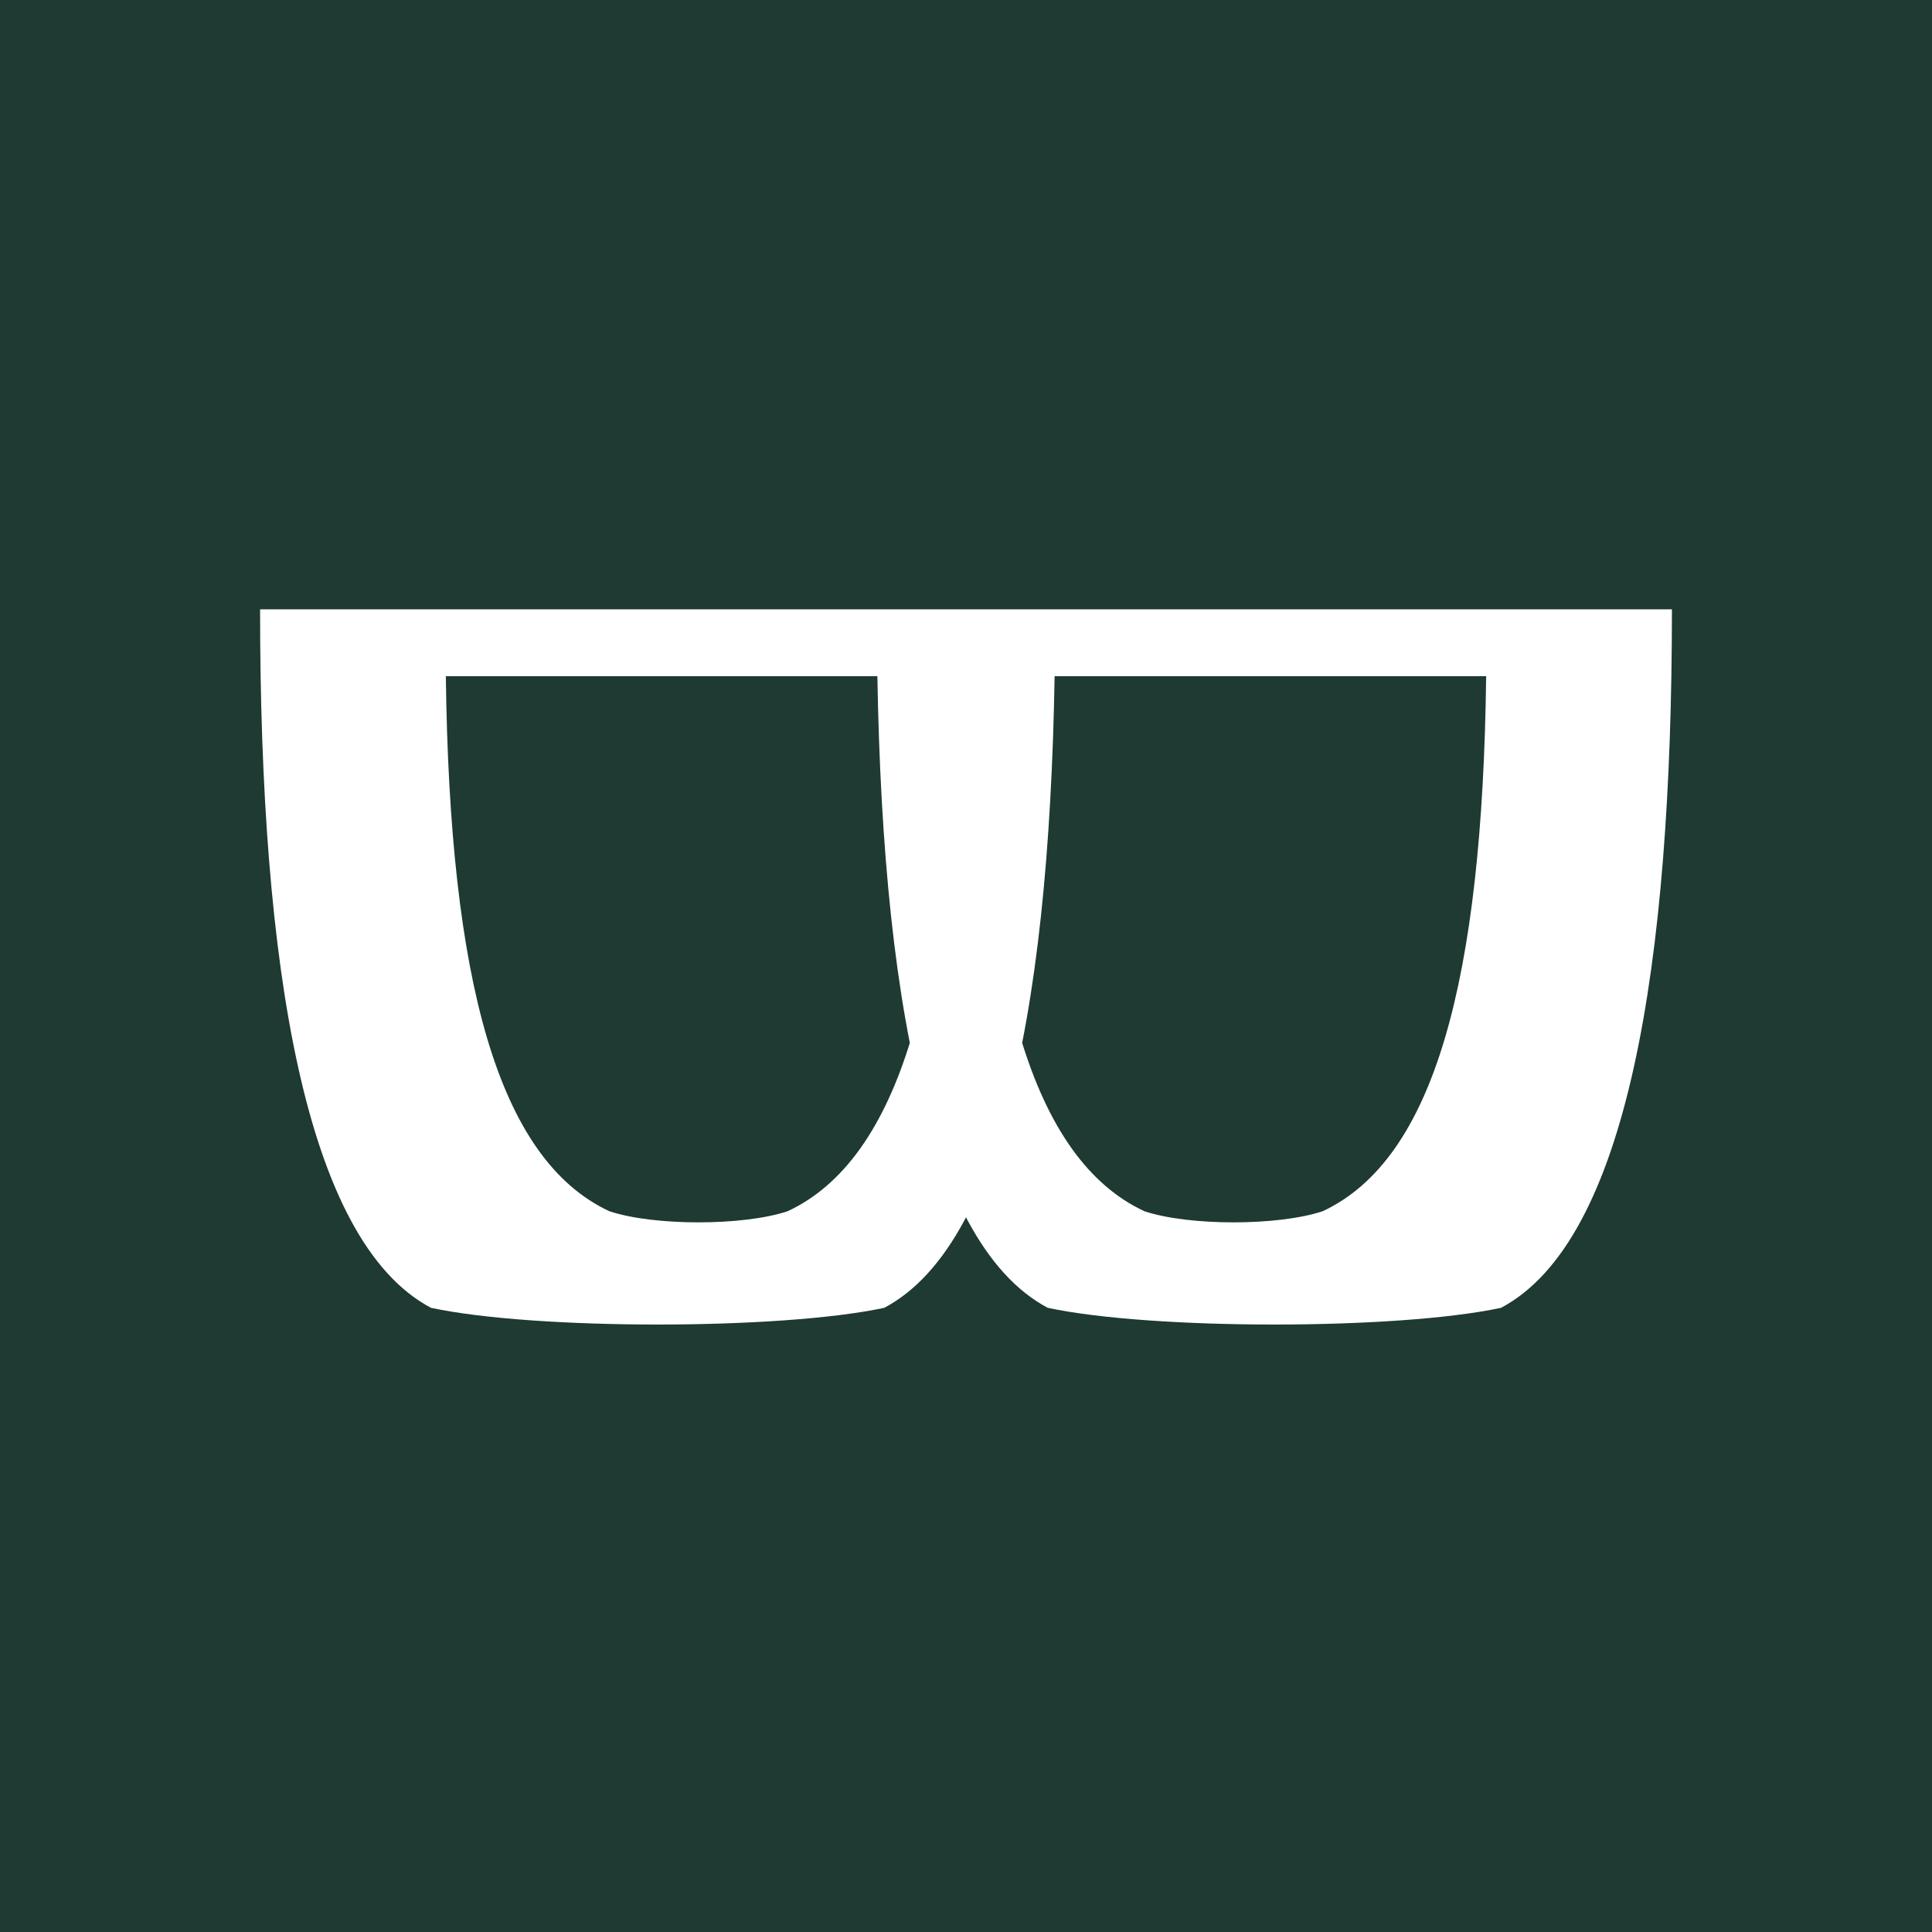
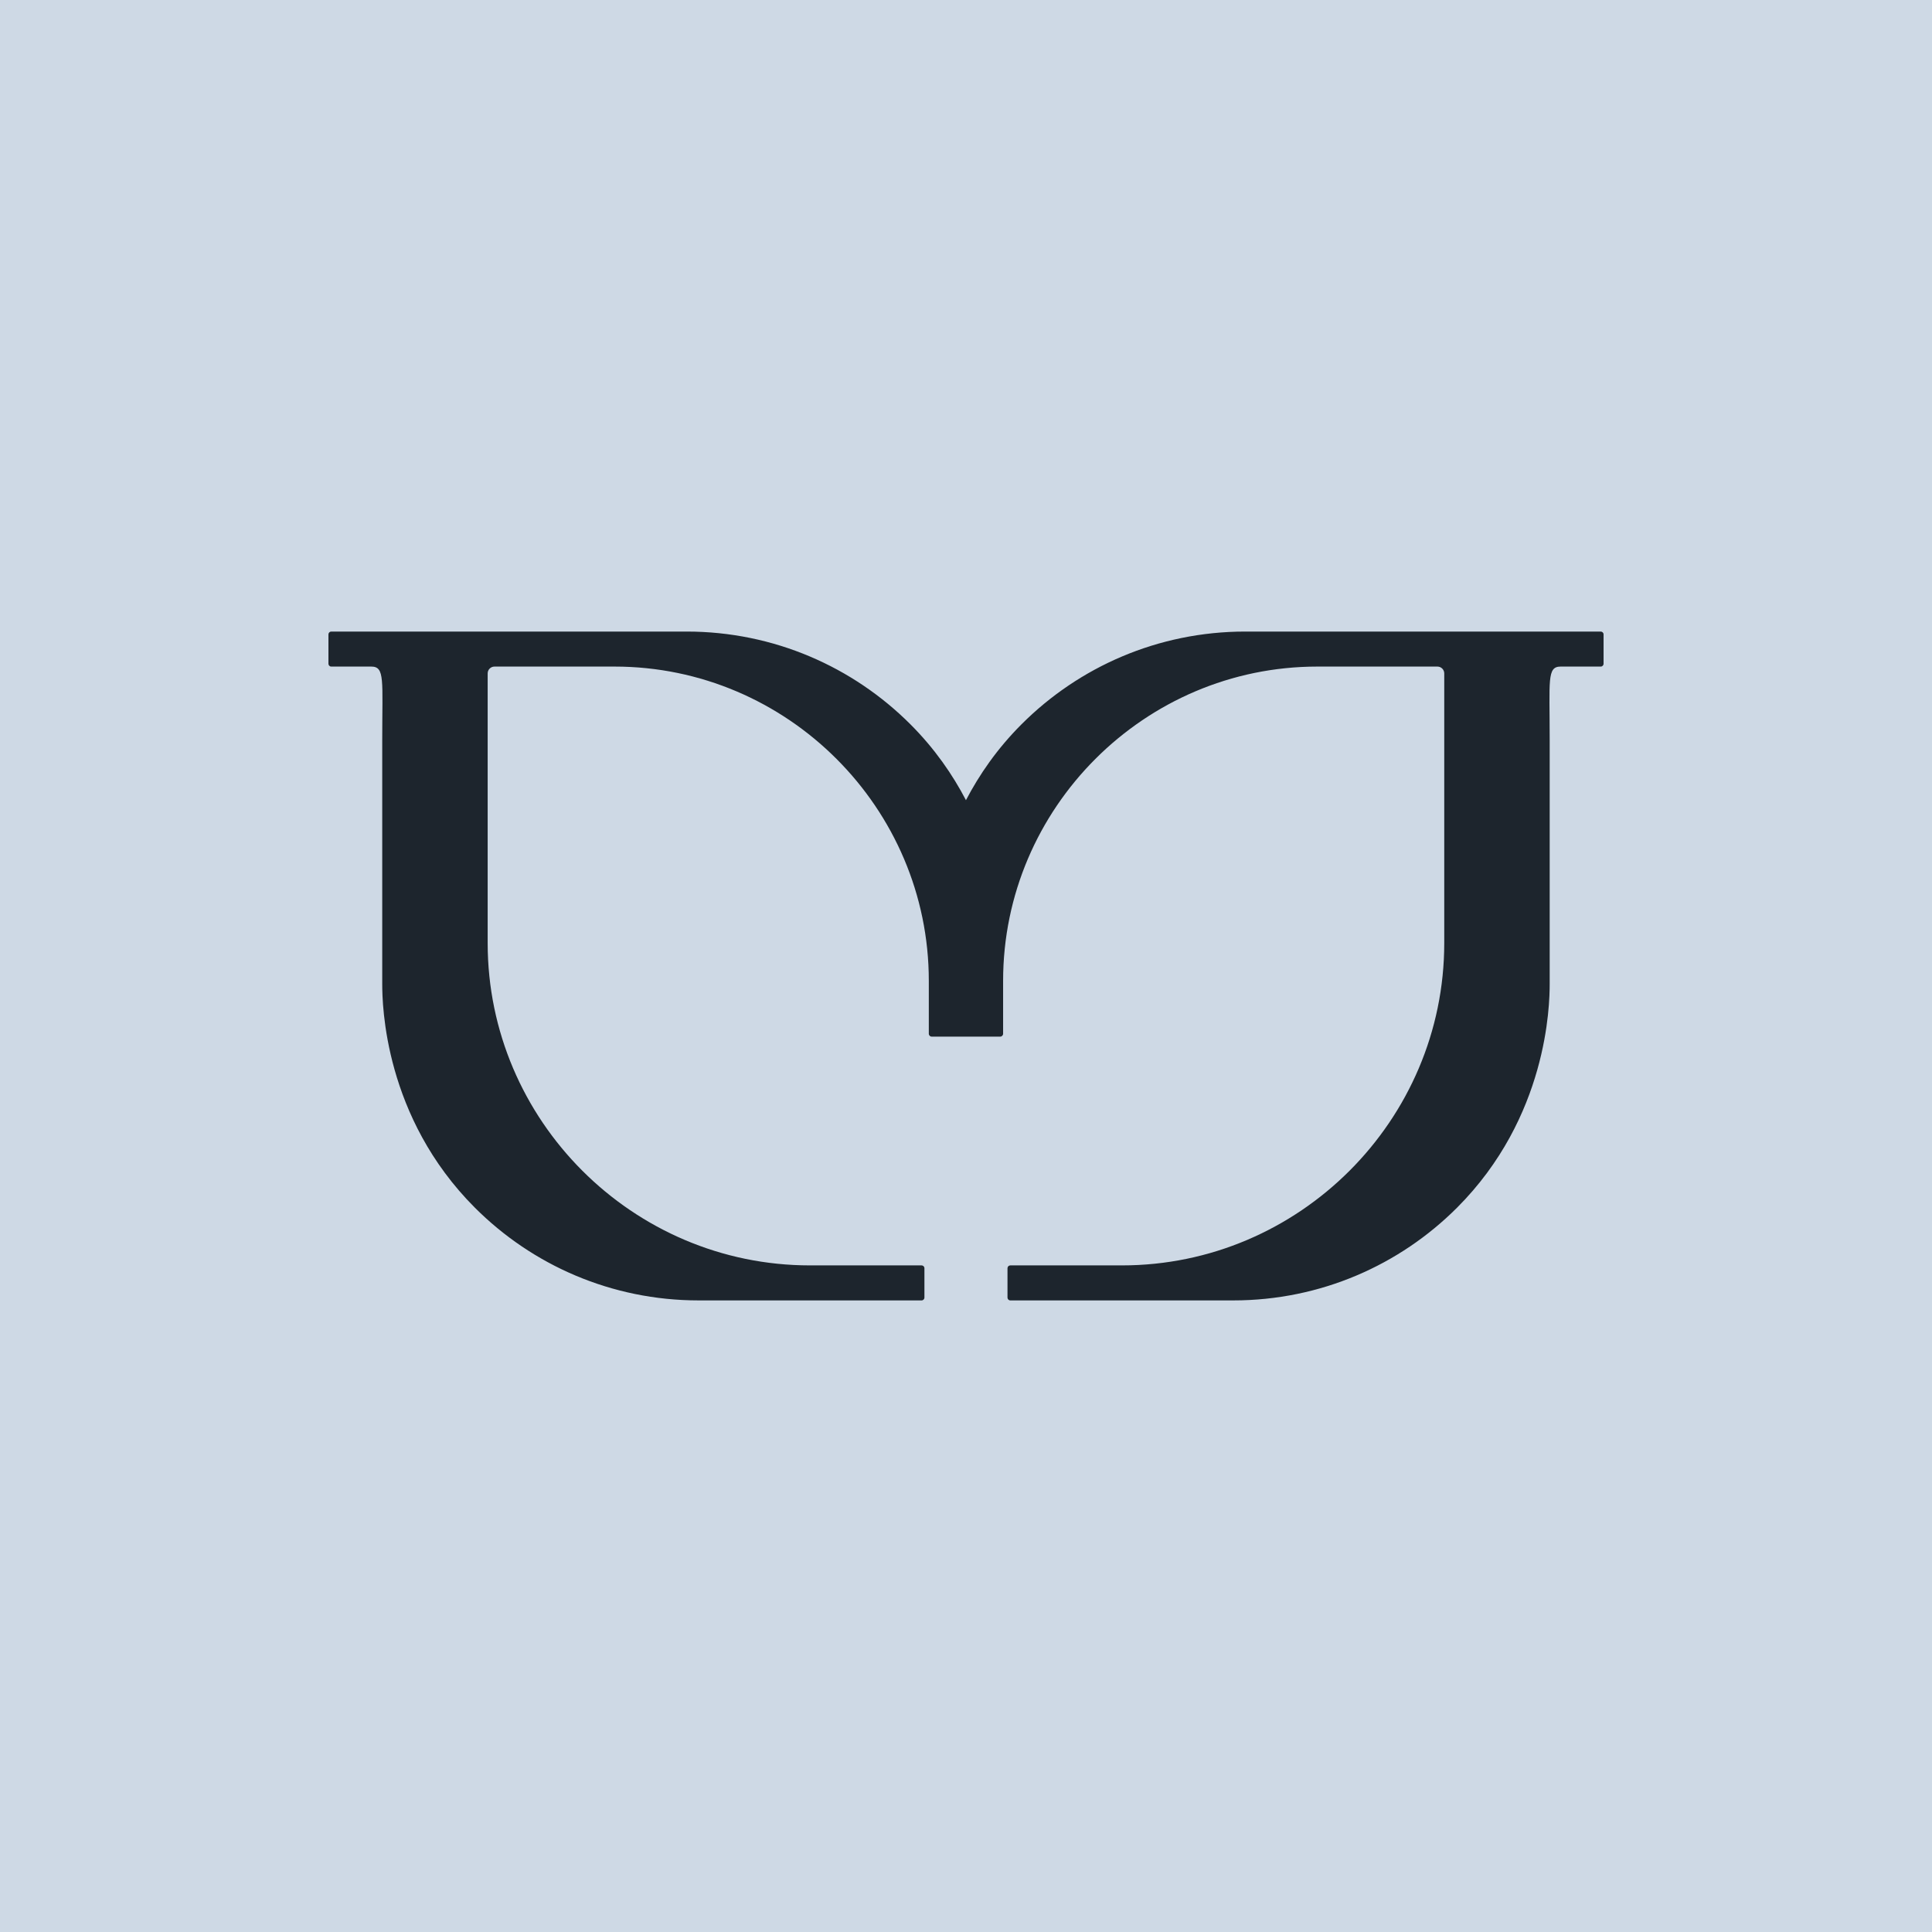
- <svg xmlns="http://www.w3.org/2000/svg" viewBox="0 0 260 260">
-   <rect width="260" height="260" fill="#1e3a32" />
-   <g transform="translate(35 80)" fill="#ffffff" fill-rule="nonzero">
-     <g transform="scale(1)">
-       <path d="M0 2C36 2 72 2 107 2C107 50 101 87 84 96C70 99 37 99 23 96C6 87 0 50 0 2ZM25 11C25.5 52 32 76 47 83C53 85 65 85 71 83C86 76 93 52 93 11C65.1 11 32.5 11 25 11ZM190 2C190 50 184 87 167 96C153 99 120 99 106 96C89 87 83 50 83 2C118 2 154 2 190 2ZM165 11C157.5 11 124.9 11 97 11C97 52 104 76 119 83C125 85 137 85 143 83C158 76 164.5 52 165 11Z" />
-     </g>
+ <svg xmlns="http://www.w3.org/2000/svg" viewBox="0 0 512 512">
+   <rect width="512" height="512" fill="#ced9e5" />
+   <g transform="translate(87.04 167.37) scale(0.69303)">
+     <path transform="matrix(1,0,0,-1,486.521,0)" d="M0 0H-135.909C-169.325 0-199.577-13.545-221.475-35.443-230.839-44.807-237.667-54.763-242.738-64.48-247.809-54.763-254.637-44.807-264.001-35.443-285.899-13.545-316.151 0-349.567 0H-485.443C-486.038 0-486.521-.483-486.521-1.079V-12.31C-486.521-12.906-486.038-13.389-485.443-13.389H-470.136C-464.886-13.395-465.951-18.557-465.951-41.375V-134.756C-465.951-142.815-465.147-185.684-430.509-220.321-408.612-242.219-378.359-255.764-344.944-255.764H-259.7C-259.104-255.764-258.621-255.281-258.621-254.685V-243.454C-258.621-242.858-259.104-242.375-259.7-242.375H-302.386C-370.172-242.375-425.633-186.915-425.633-119.129V-16C-425.633-14.558-424.464-13.389-423.021-13.389H-377.119C-311.022-13.389-256.944-67.467-256.944-133.564V-153.783C-256.944-154.397-256.446-154.895-255.832-154.895H-255.805-229.671-229.644C-229.03-154.895-228.532-154.397-228.532-153.783V-133.564C-228.532-67.467-174.454-13.389-108.357-13.389H-62.455C-61.013-13.389-59.843-14.558-59.843-16V-119.129C-59.843-186.915-115.304-242.375-183.09-242.375H-225.776C-226.372-242.375-226.855-242.858-226.855-243.454V-254.685C-226.855-255.281-226.372-255.764-225.776-255.764H-140.532C-107.116-255.764-76.864-242.219-54.966-220.321-20.329-185.684-19.525-142.815-19.525-134.756V-41.375C-19.525-18.557-20.59-13.395-15.34-13.389H0C.596-13.389 1.079-12.906 1.079-12.31V-1.079C1.079-.483 .596 0 0 0" fill="#1d252d" />
  </g>
</svg>
